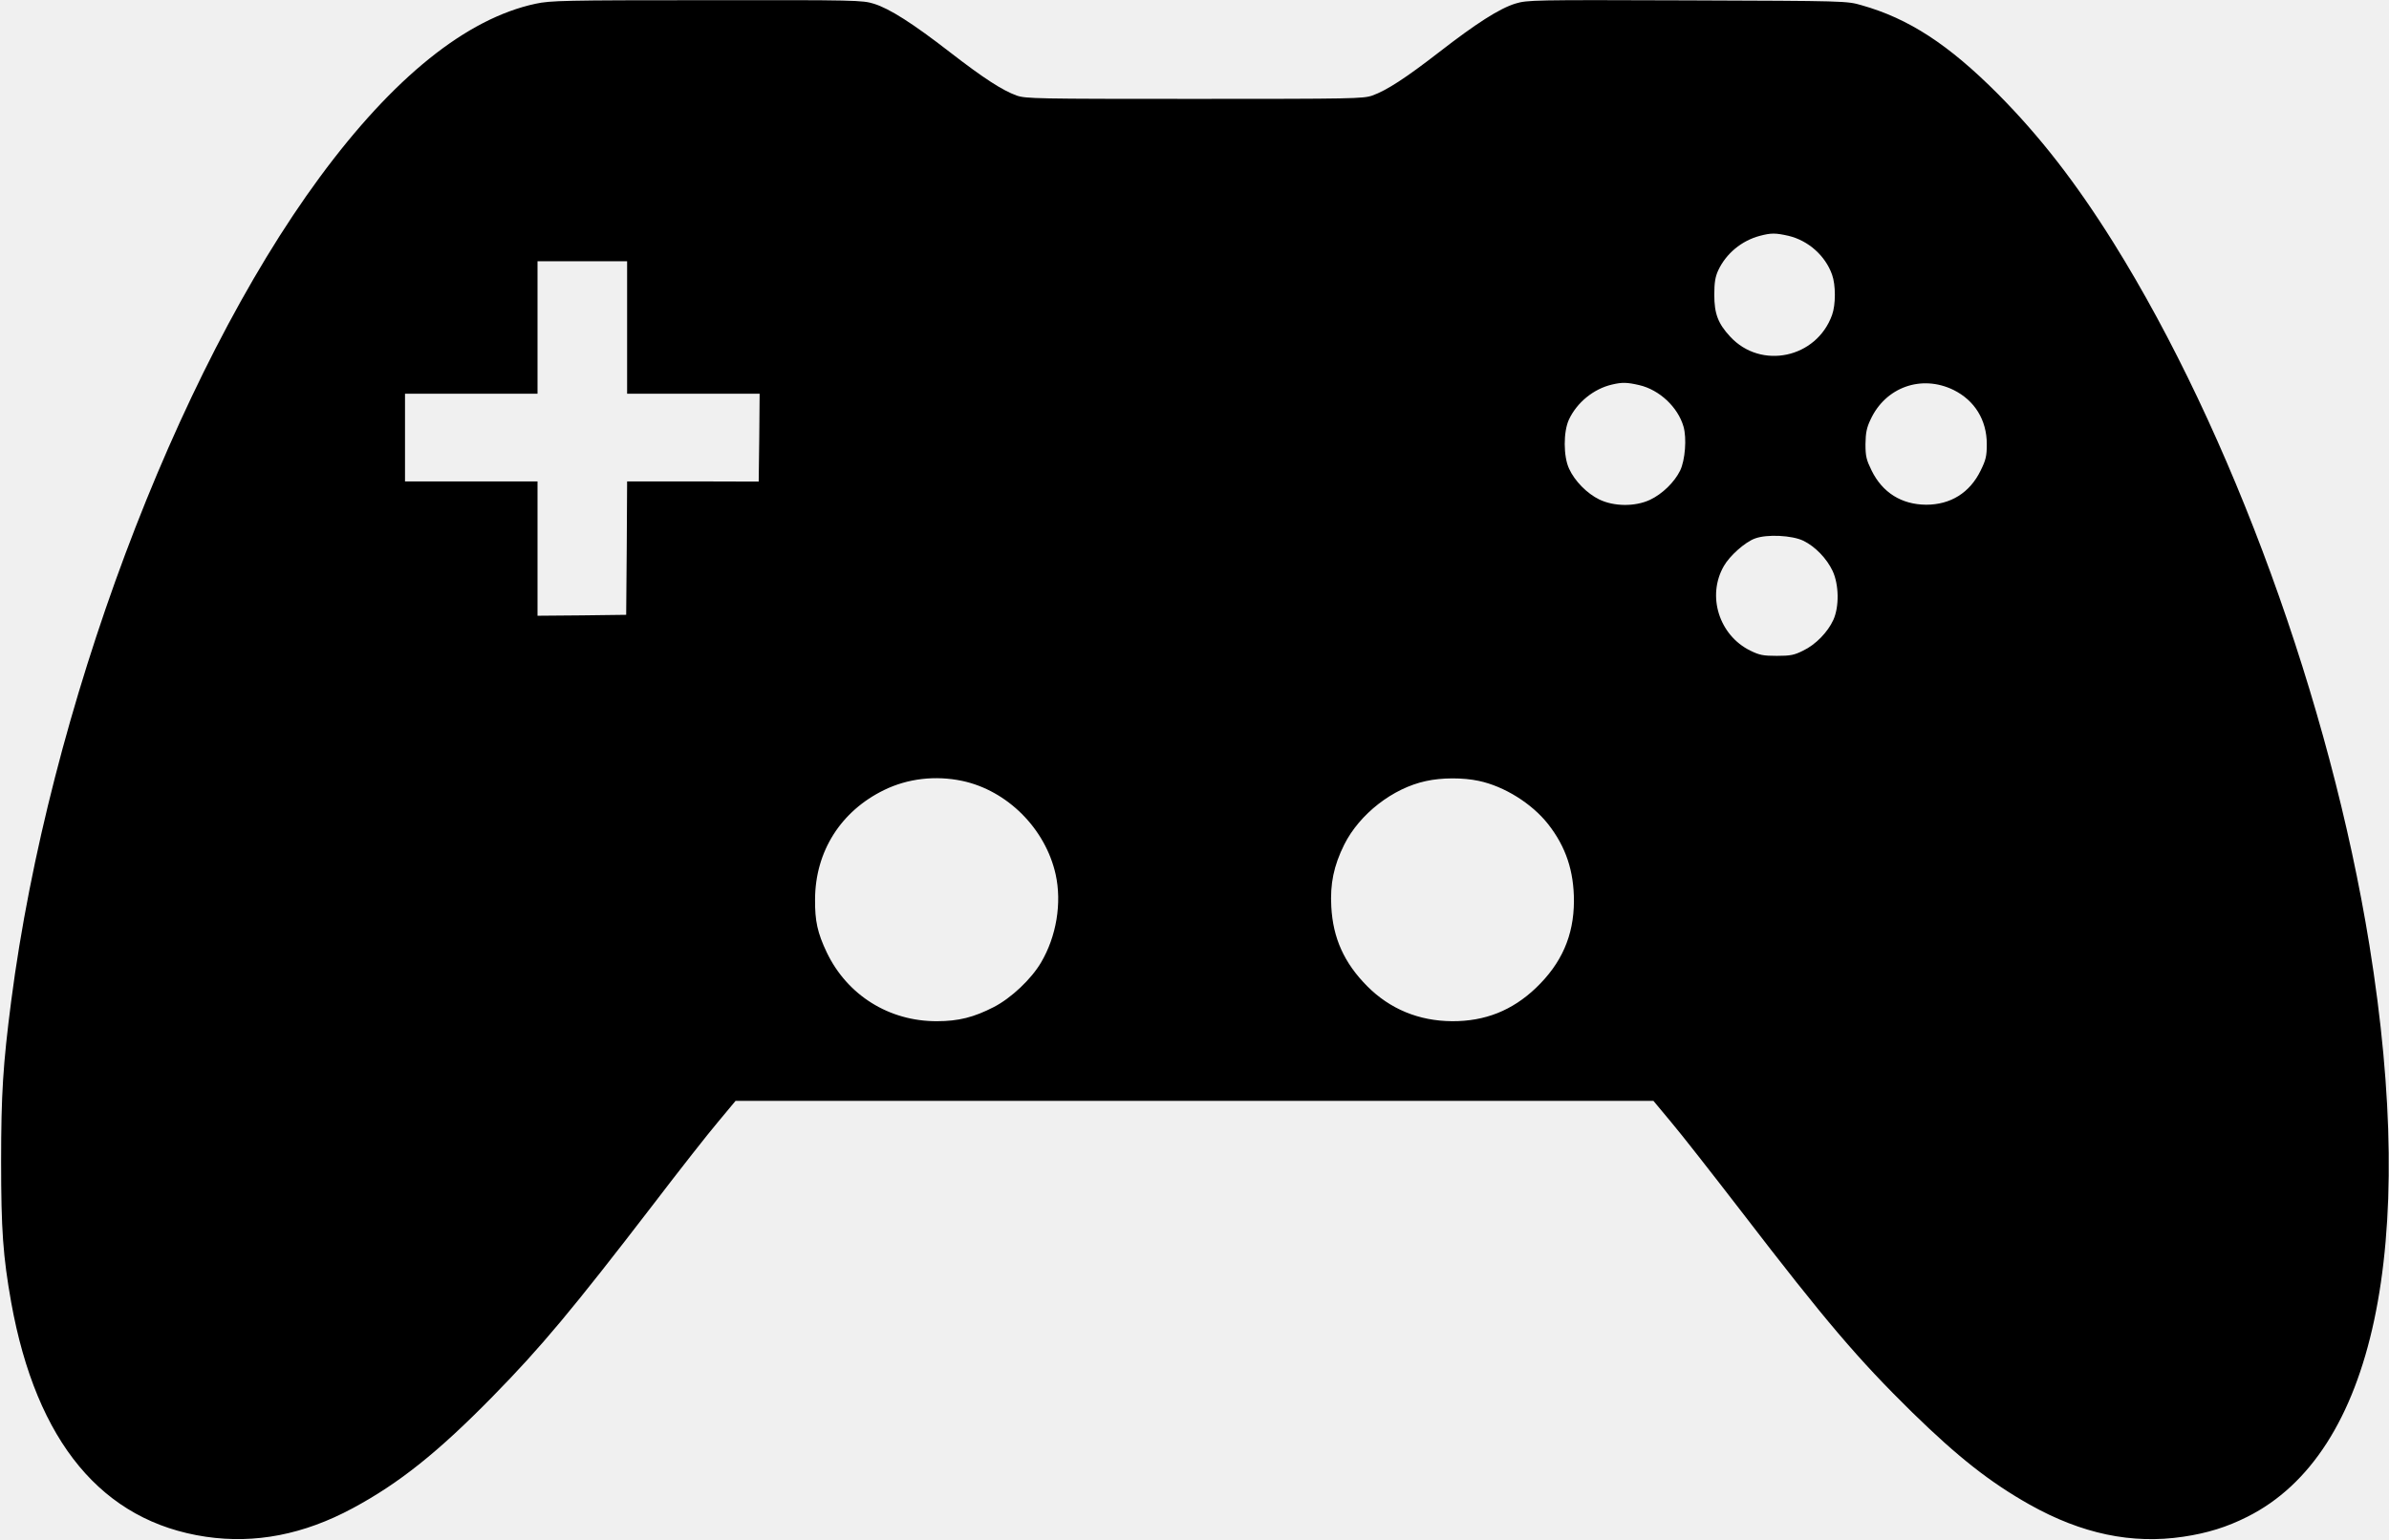
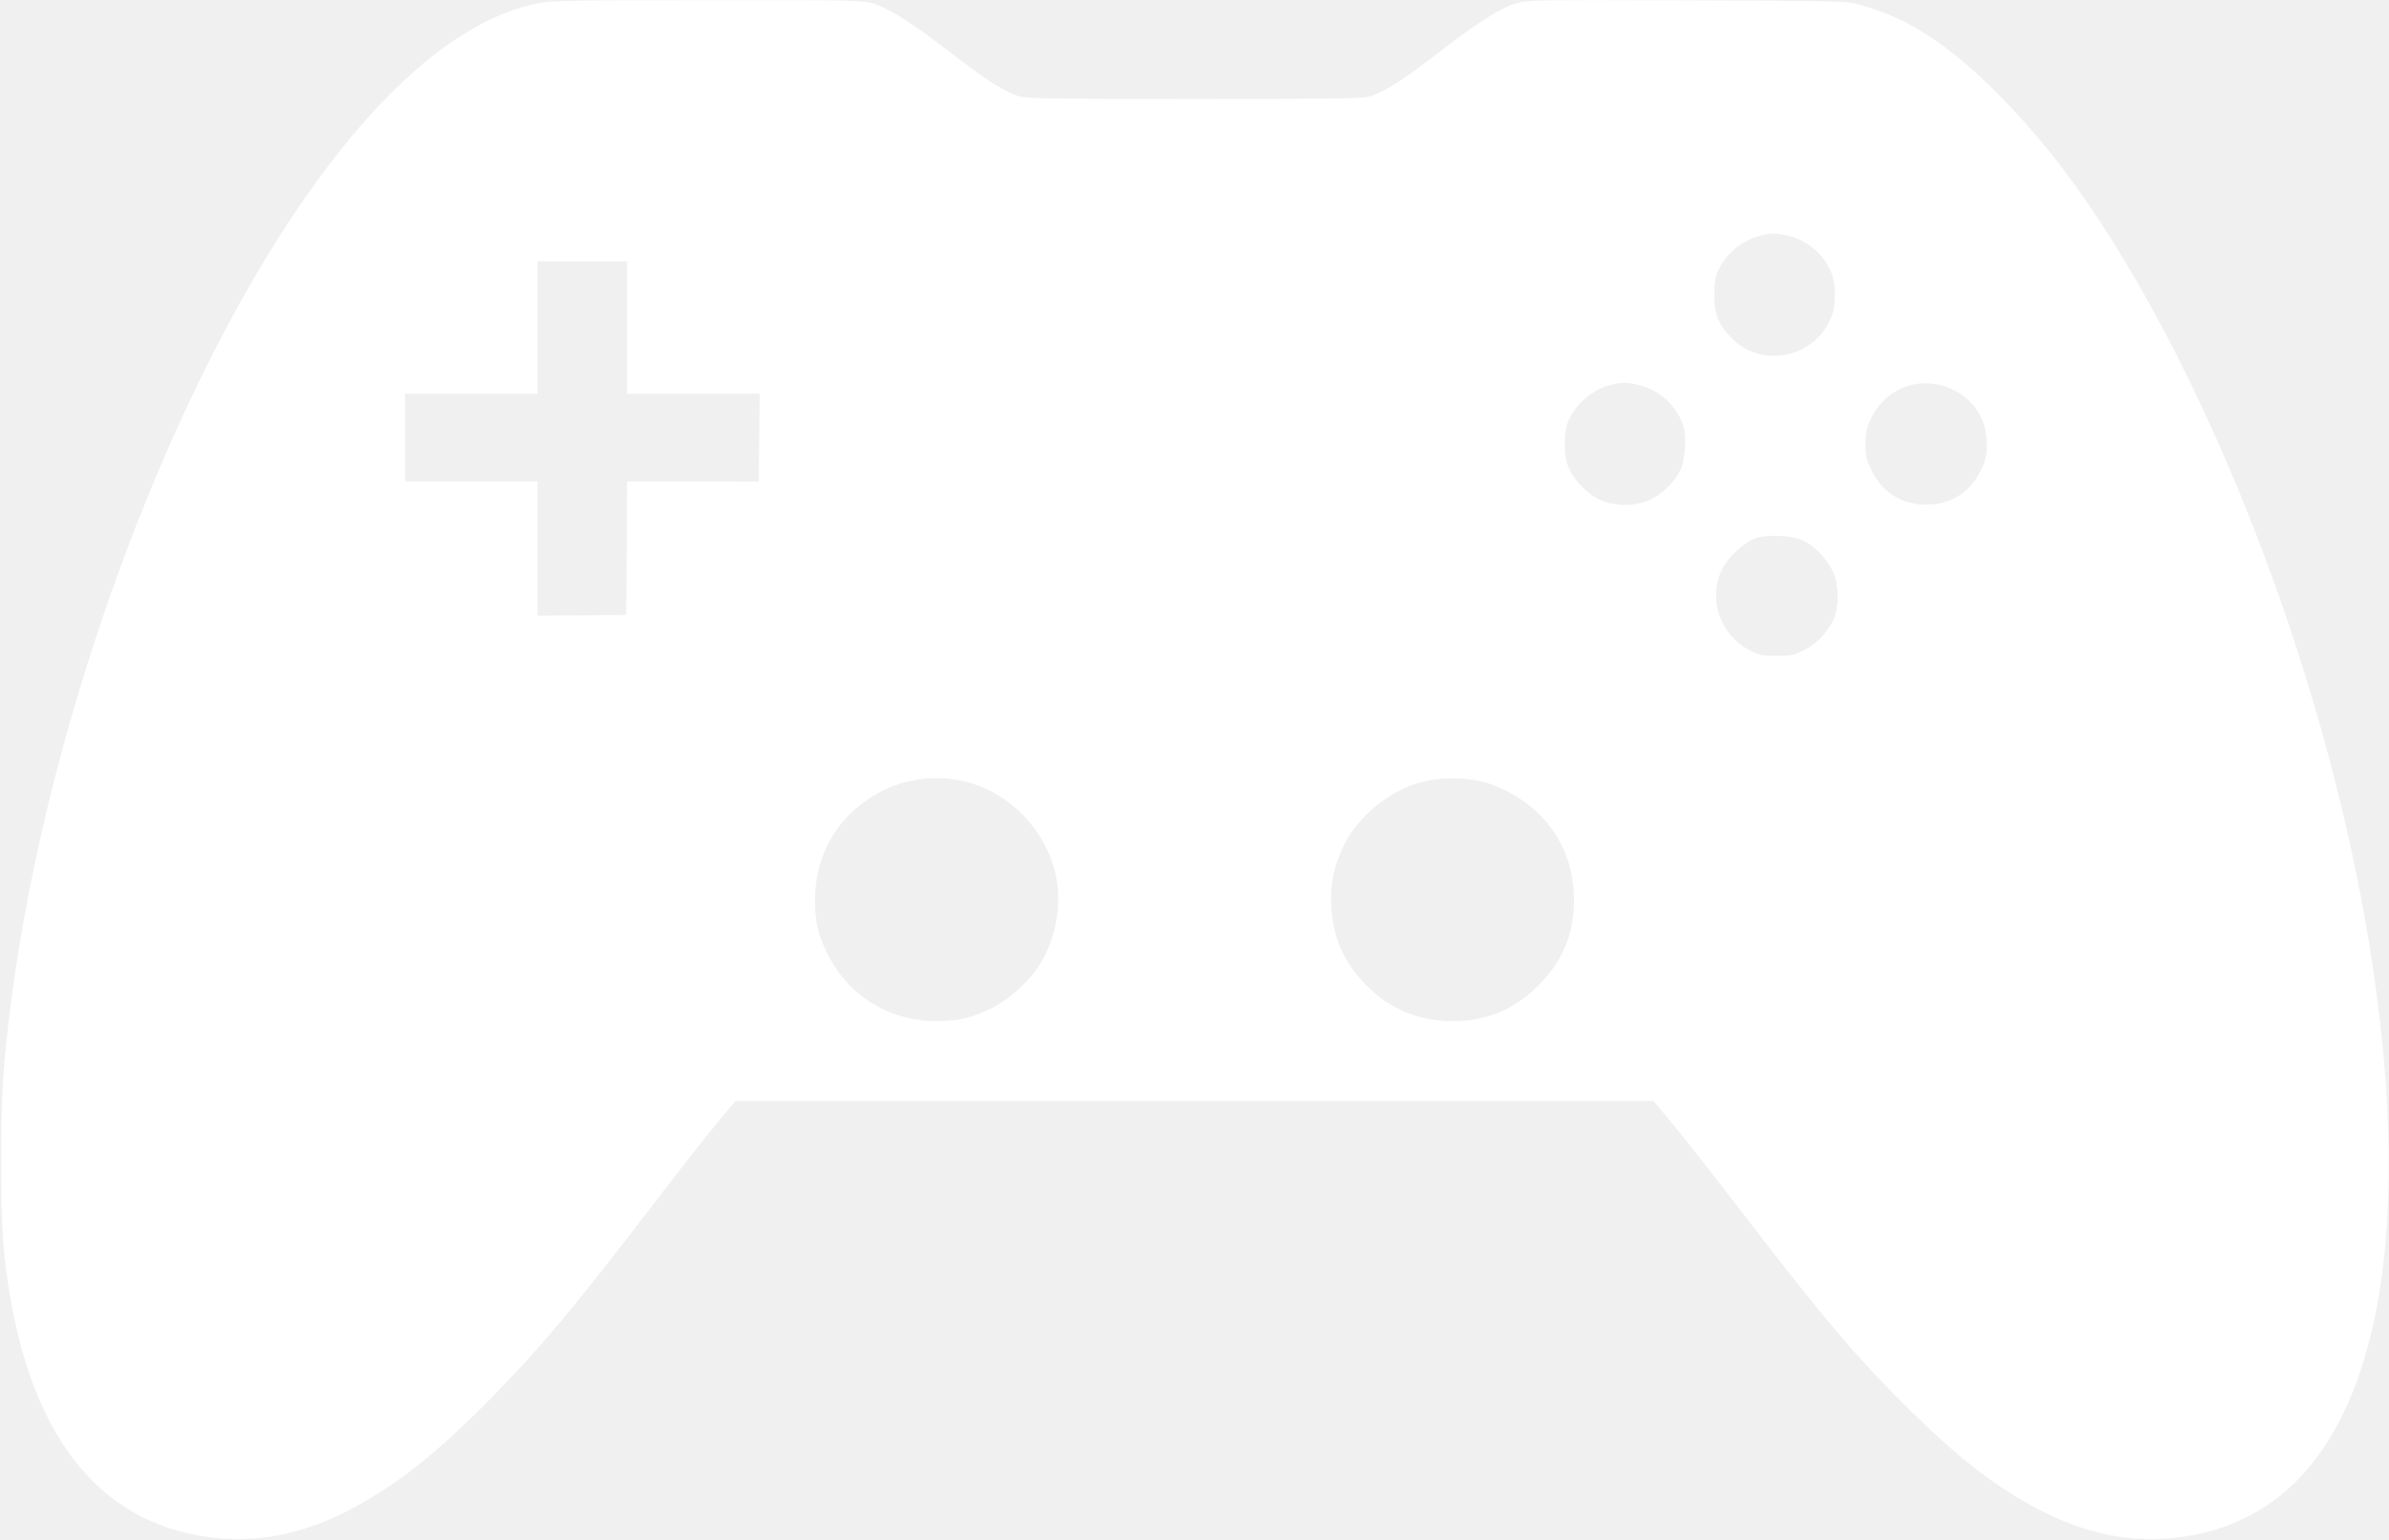
<svg xmlns="http://www.w3.org/2000/svg" version="1.0" width="1280pt" height="825pt" viewBox="0 0 1280 825" preserveAspectRatio="xMidYMid meet">
-   <g transform="translate(0,825) scale(0.1,-0.1)" fill="#000000" stroke="none">
+   <g transform="translate(0,825) scale(0.1,-0.1)" fill="white" stroke="none">
    <path d="M2870 8230 c-370 -79 -762 -394 -1157 -930 -776 -1054 -1451 -2859 -1653 -4415 -44 -340 -54 -500 -54 -860 0 -366 10 -507 54 -755 135 -749 488 -1174 1043 -1256 264 -39 525 12 787 153 249 134 457 300 750 599 257 262 426 464 860 1029 139 182 295 381 347 442 l94 113 2459 0 2459 0 94 -113 c52 -61 220 -276 375 -477 456 -594 628 -795 918 -1080 246 -240 416 -374 629 -494 278 -156 547 -213 822 -172 129 19 235 52 344 107 679 340 915 1448 654 3064 -210 1300 -740 2753 -1371 3764 -204 326 -395 571 -619 797 -265 266 -479 405 -731 476 -79 23 -84 23 -934 26 -830 3 -856 2 -920 -17 -85 -26 -209 -105 -410 -261 -181 -140 -280 -204 -357 -232 -49 -17 -104 -18 -953 -18 -849 0 -904 1 -953 18 -77 28 -176 92 -357 232 -200 155 -324 234 -408 260 -62 19 -93 20 -896 19 -764 0 -838 -2 -916 -19z m6713 -1244 c105 -25 197 -106 233 -208 20 -55 20 -161 0 -216 -83 -232 -381 -295 -546 -116 -65 70 -85 123 -85 224 0 65 5 96 21 131 42 90 125 159 223 185 60 16 84 16 154 0z m-6223 -491 l0 -355 355 0 355 0 -2 -236 -3 -235 -352 1 -353 0 -2 -357 -3 -358 -237 -3 -238 -2 0 360 0 360 -355 0 -355 0 0 235 0 235 355 0 355 0 0 355 0 355 240 0 240 0 0 -355z m5423 -309 c108 -25 207 -118 237 -222 18 -62 9 -180 -18 -236 -31 -63 -96 -126 -162 -157 -80 -37 -192 -36 -271 2 -66 32 -132 99 -162 165 -31 66 -31 198 -1 263 43 92 132 165 231 188 55 13 81 12 146 -3z m1684 -26 c113 -56 178 -161 178 -290 0 -65 -5 -85 -33 -142 -58 -119 -161 -183 -292 -183 -132 1 -234 65 -292 183 -28 57 -33 76 -33 142 1 60 6 87 27 131 80 174 273 243 445 159z m-805 -808 c64 -31 126 -96 157 -162 34 -73 36 -191 4 -262 -30 -66 -95 -133 -162 -165 -48 -24 -68 -28 -141 -28 -73 0 -93 4 -142 28 -167 82 -234 293 -142 453 31 55 114 129 167 148 64 24 199 17 259 -12z m-4507 -1287 c241 -51 446 -255 501 -501 34 -154 4 -333 -78 -472 -52 -89 -160 -191 -253 -239 -107 -55 -189 -76 -305 -76 -256 -1 -480 139 -590 368 -50 105 -64 169 -63 285 1 257 138 473 370 586 127 62 275 79 418 49z m2768 0 c137 -29 284 -121 371 -231 96 -122 139 -252 139 -414 -1 -185 -66 -333 -204 -465 -127 -121 -273 -179 -449 -178 -177 1 -333 65 -455 188 -123 124 -183 257 -192 425 -7 123 13 220 69 333 82 164 260 303 438 341 85 19 199 19 283 1z" />
  </g>
</svg>
